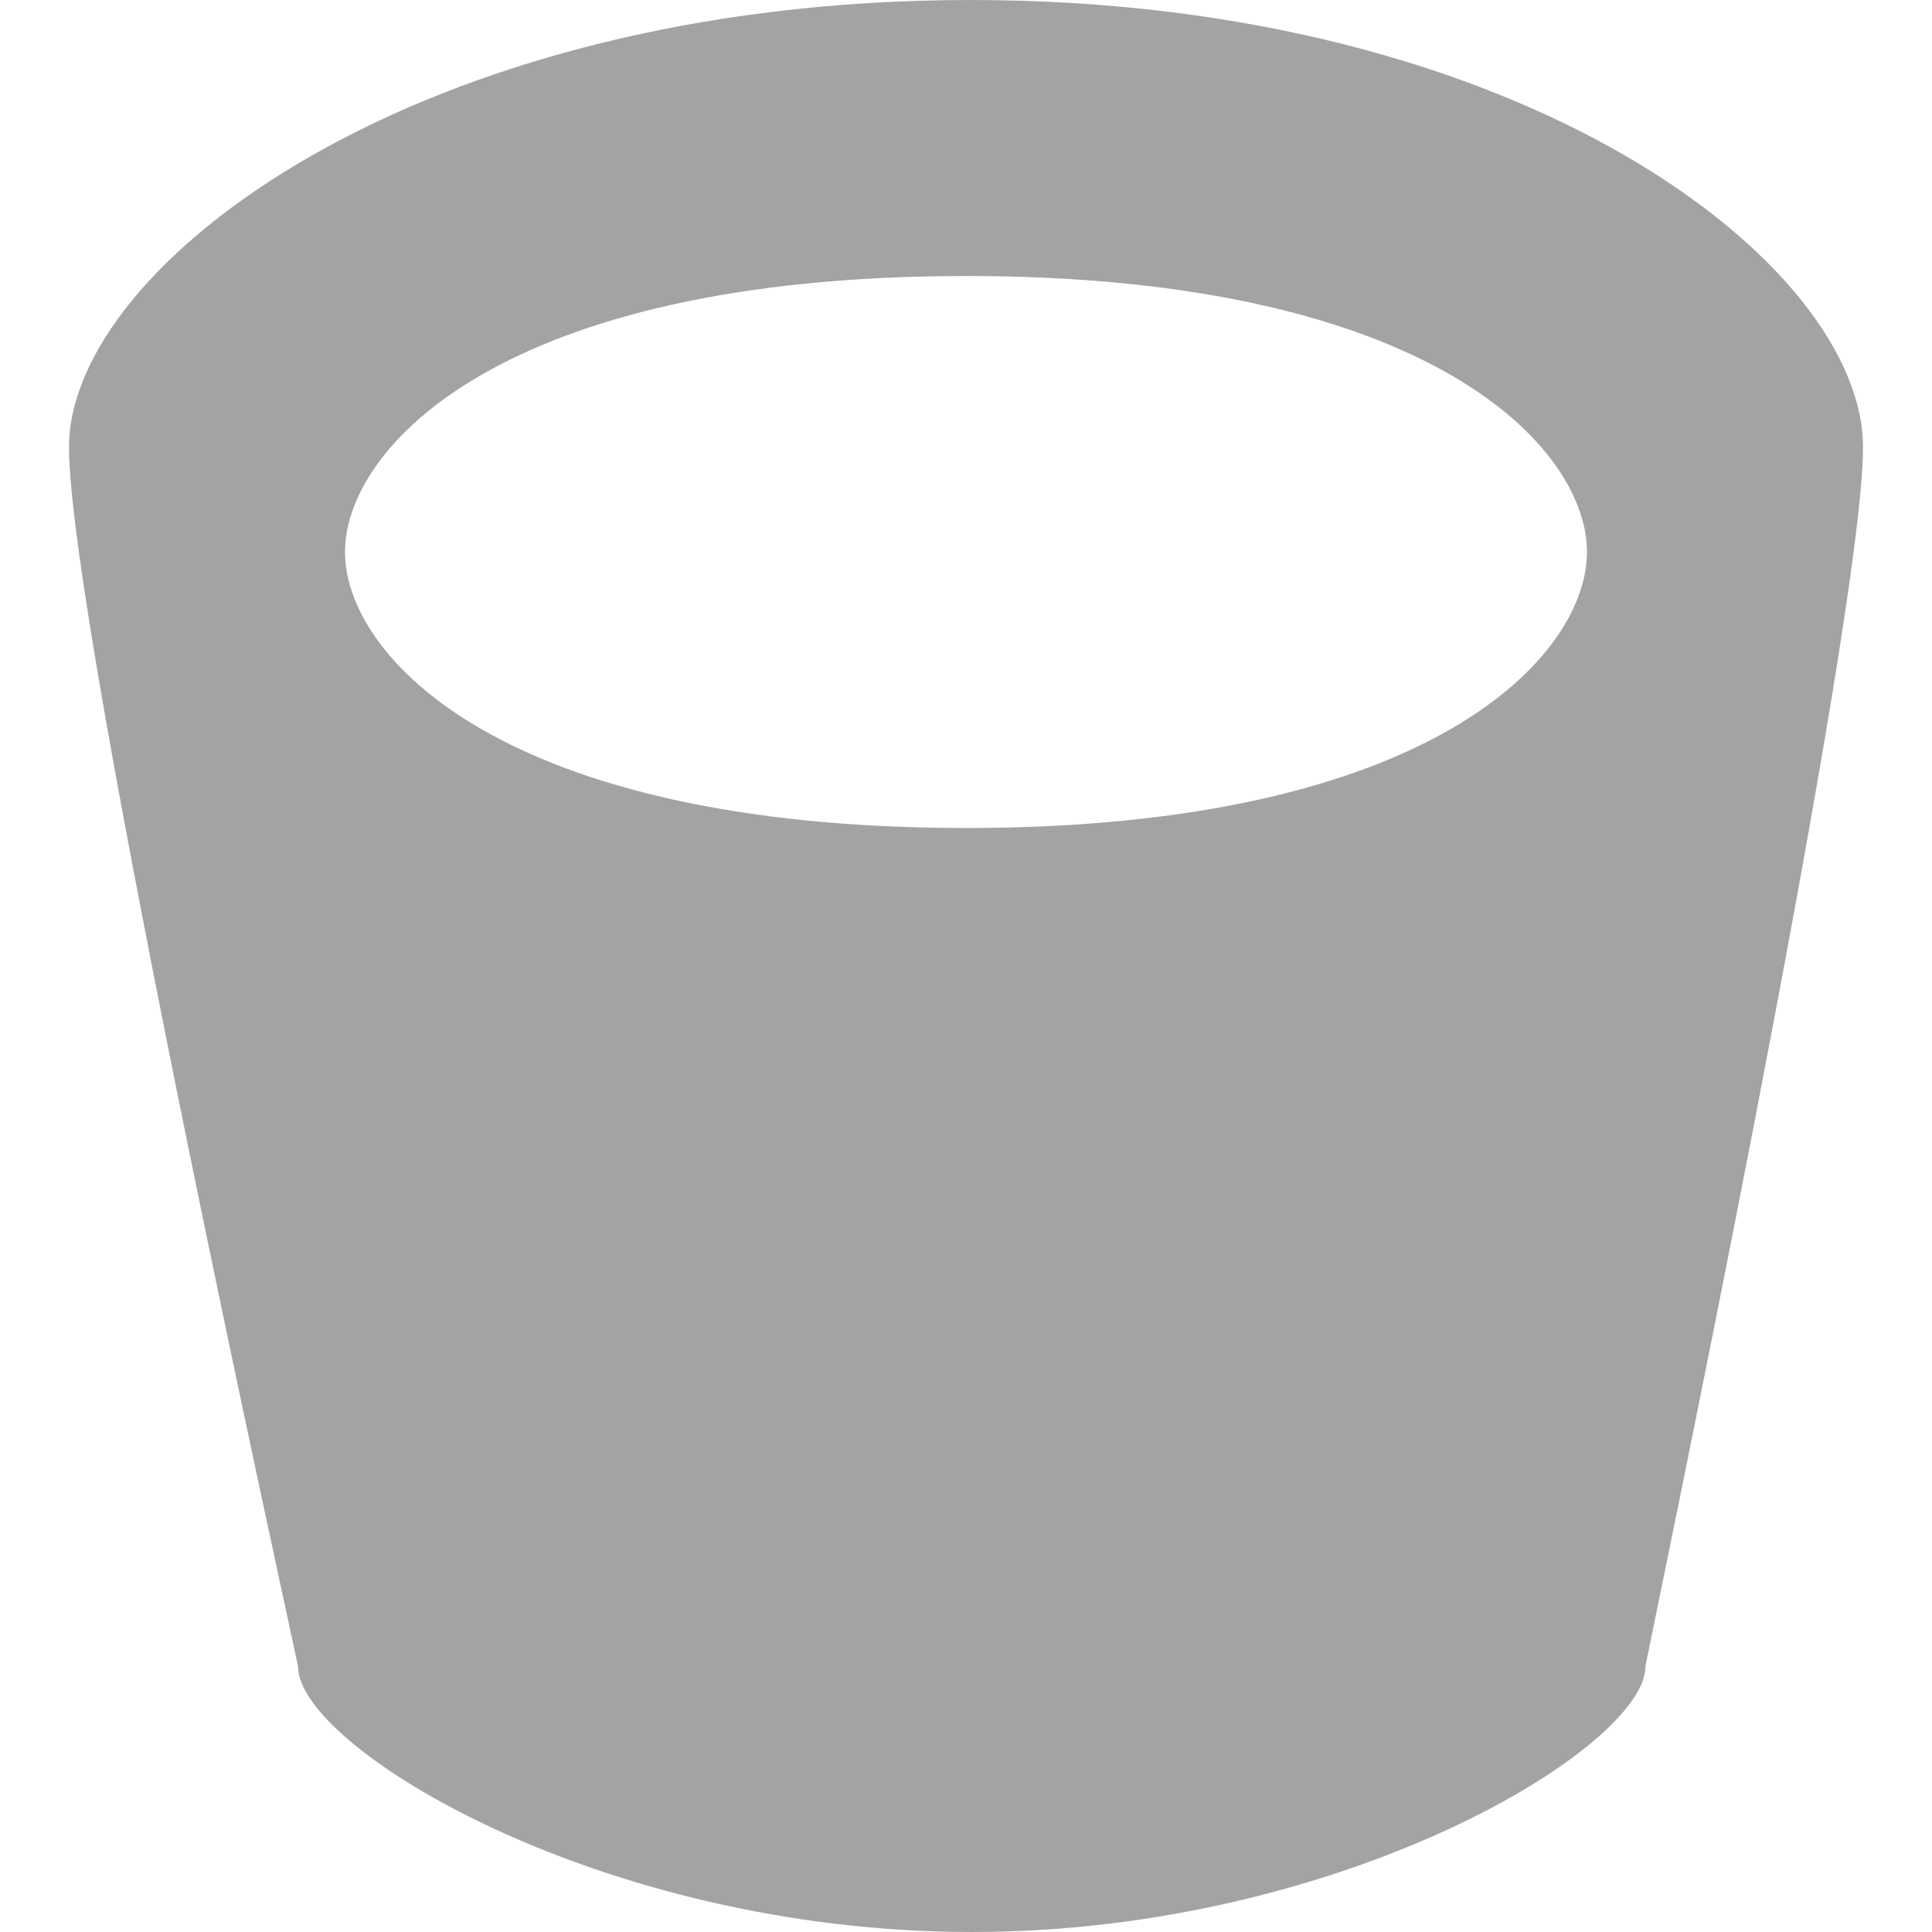
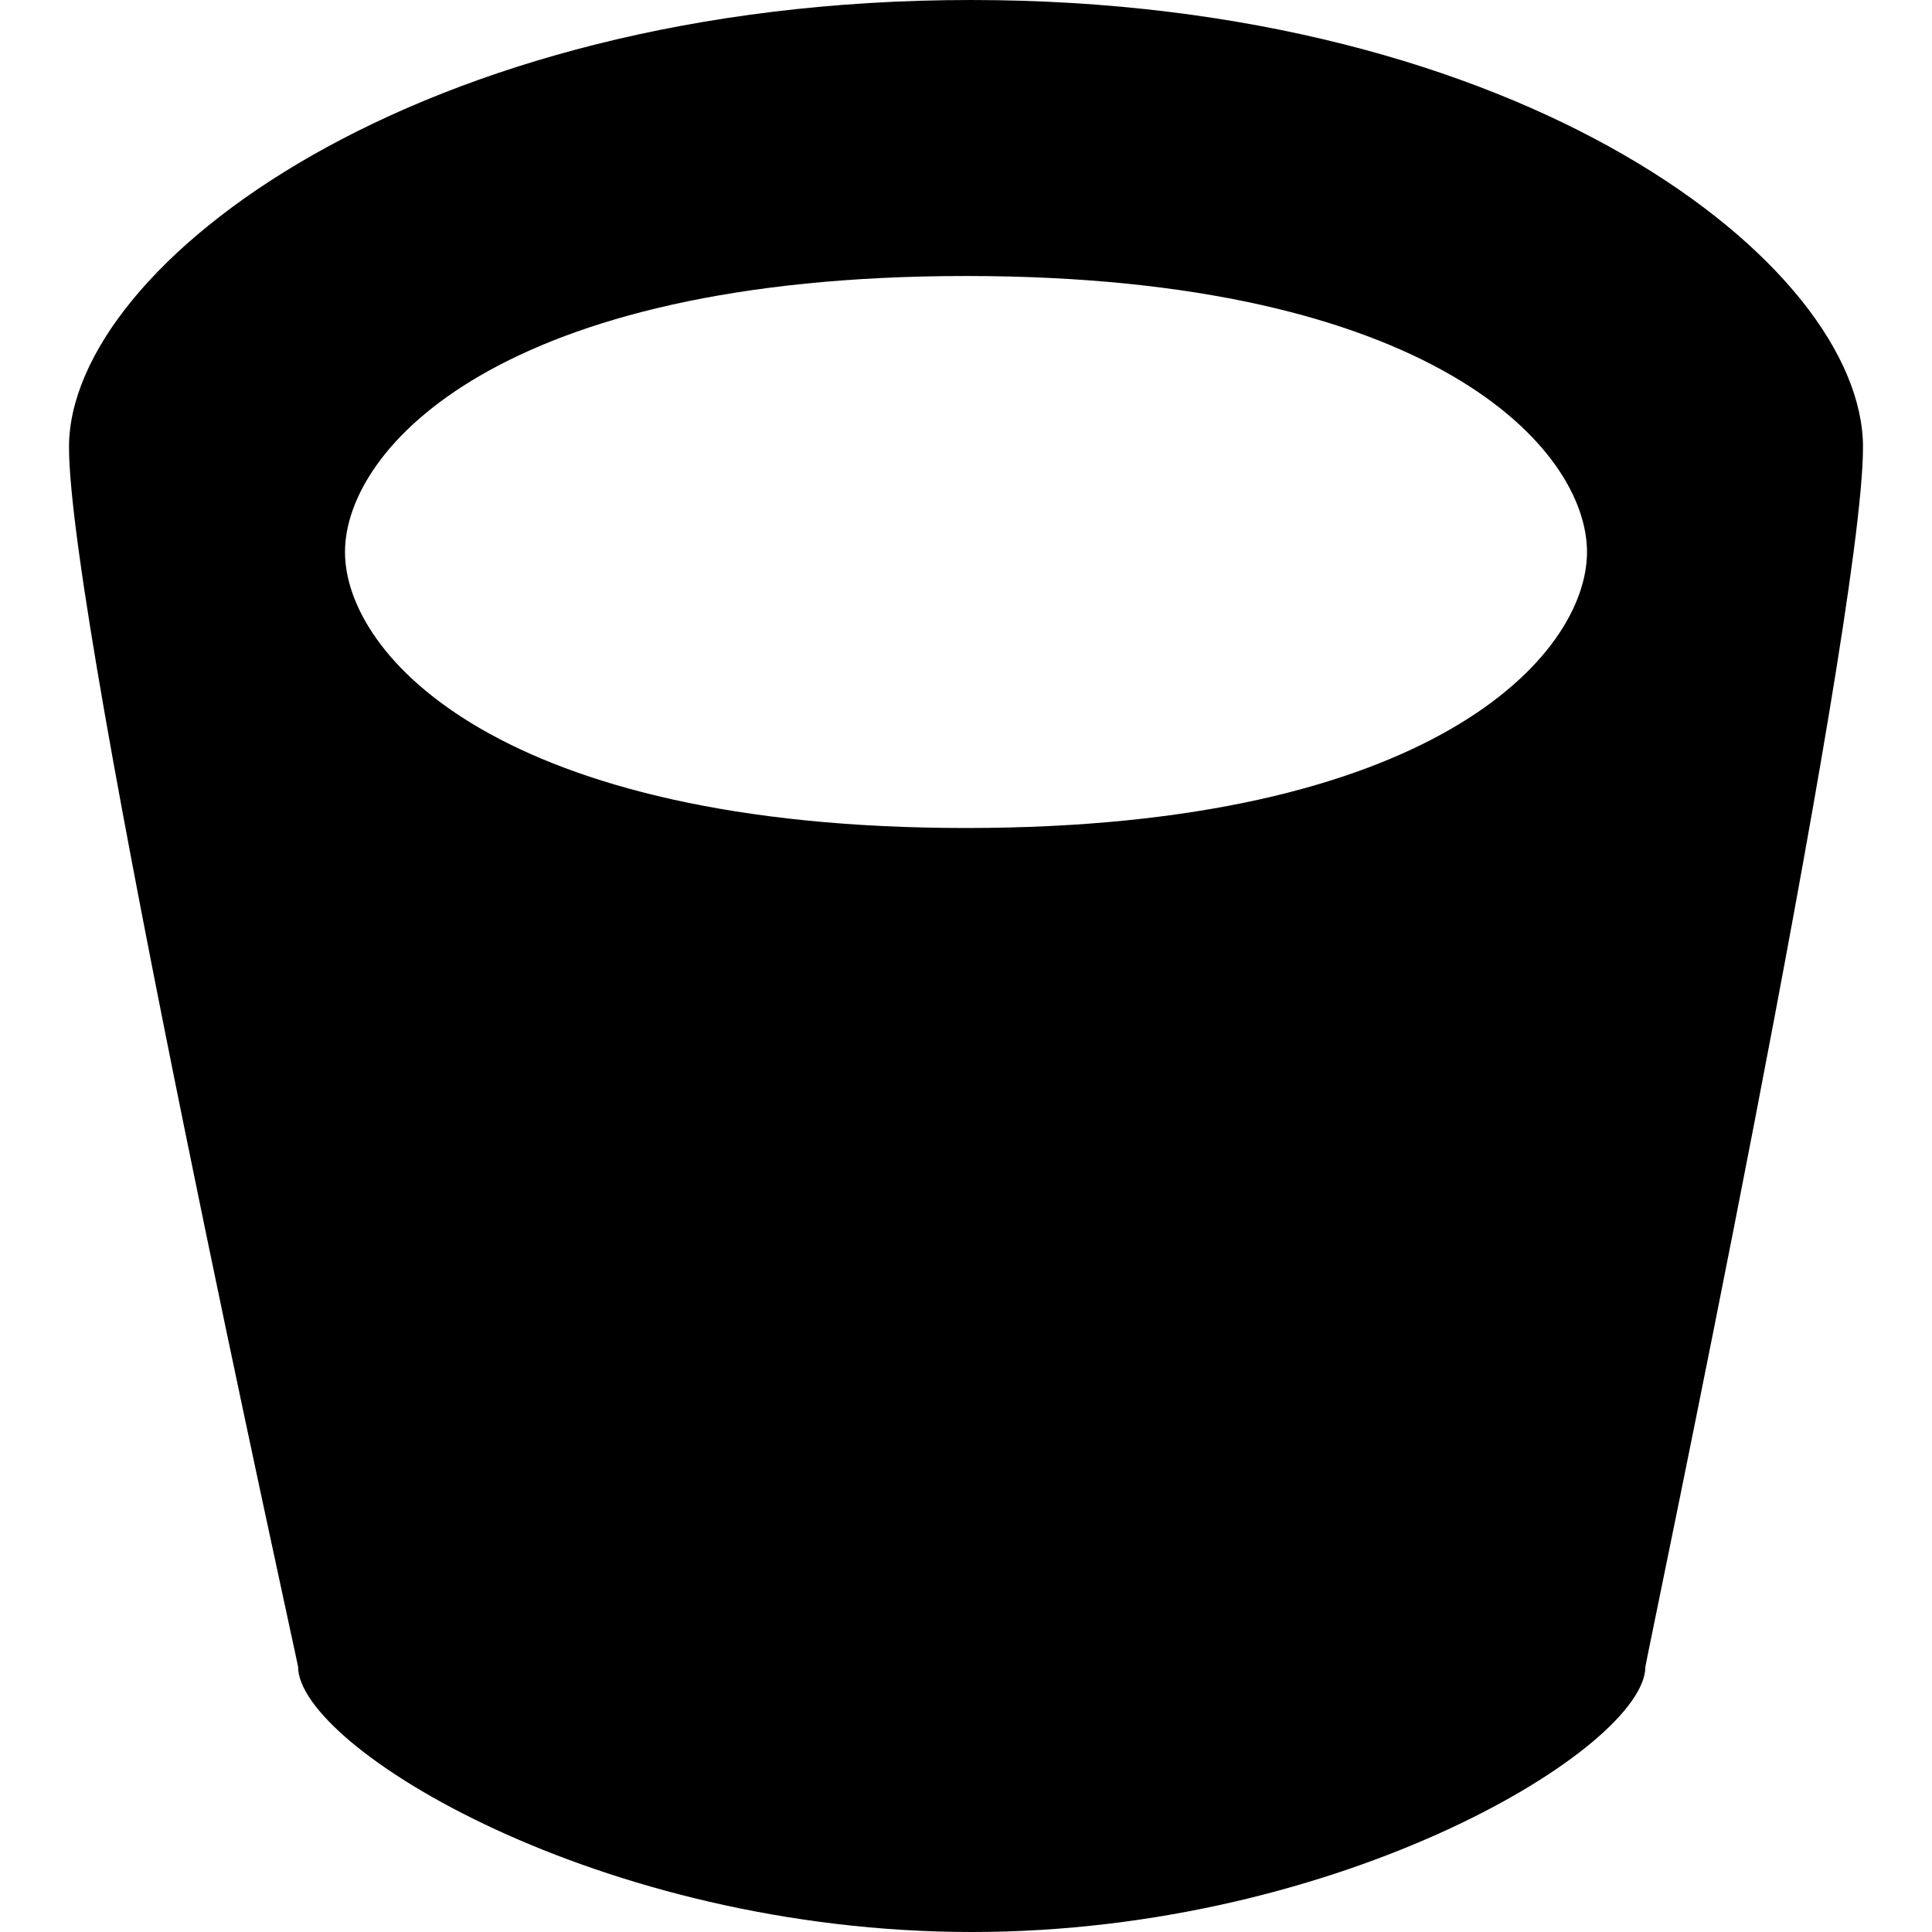
- <svg viewBox="0 0 14 14" class="sidebarTrash" style="width: 14px; height: 100%; display: block; fill: rgba(55, 53, 47, 0.45); flex-shrink: 0; backface-visibility: hidden;">
+ <svg viewBox="0 0 14 14" class="sidebarTrash" style="width: 14px; height: 14px;">
  <path d="M13.5,3.24 C13.5,4.558 11.923,12.049 11.923,12.078 C11.923,12.657 9.738,14 7.042,14 C4.345,14 2.16,12.657 2.16,12.078 C2.16,12.054 0.5,4.558 0.5,3.24 C0.5,1.918 3.027,0 7.035,0 C11.043,0 13.5,1.918 13.5,3.24 Z M7,2 C3.625,2 2.5,3.25 2.5,4 C2.5,4.75 3.625,6 7,6 C10.375,6 11.5,4.75 11.5,4 C11.5,3.25 10.375,2 7,2 Z" />
</svg>
